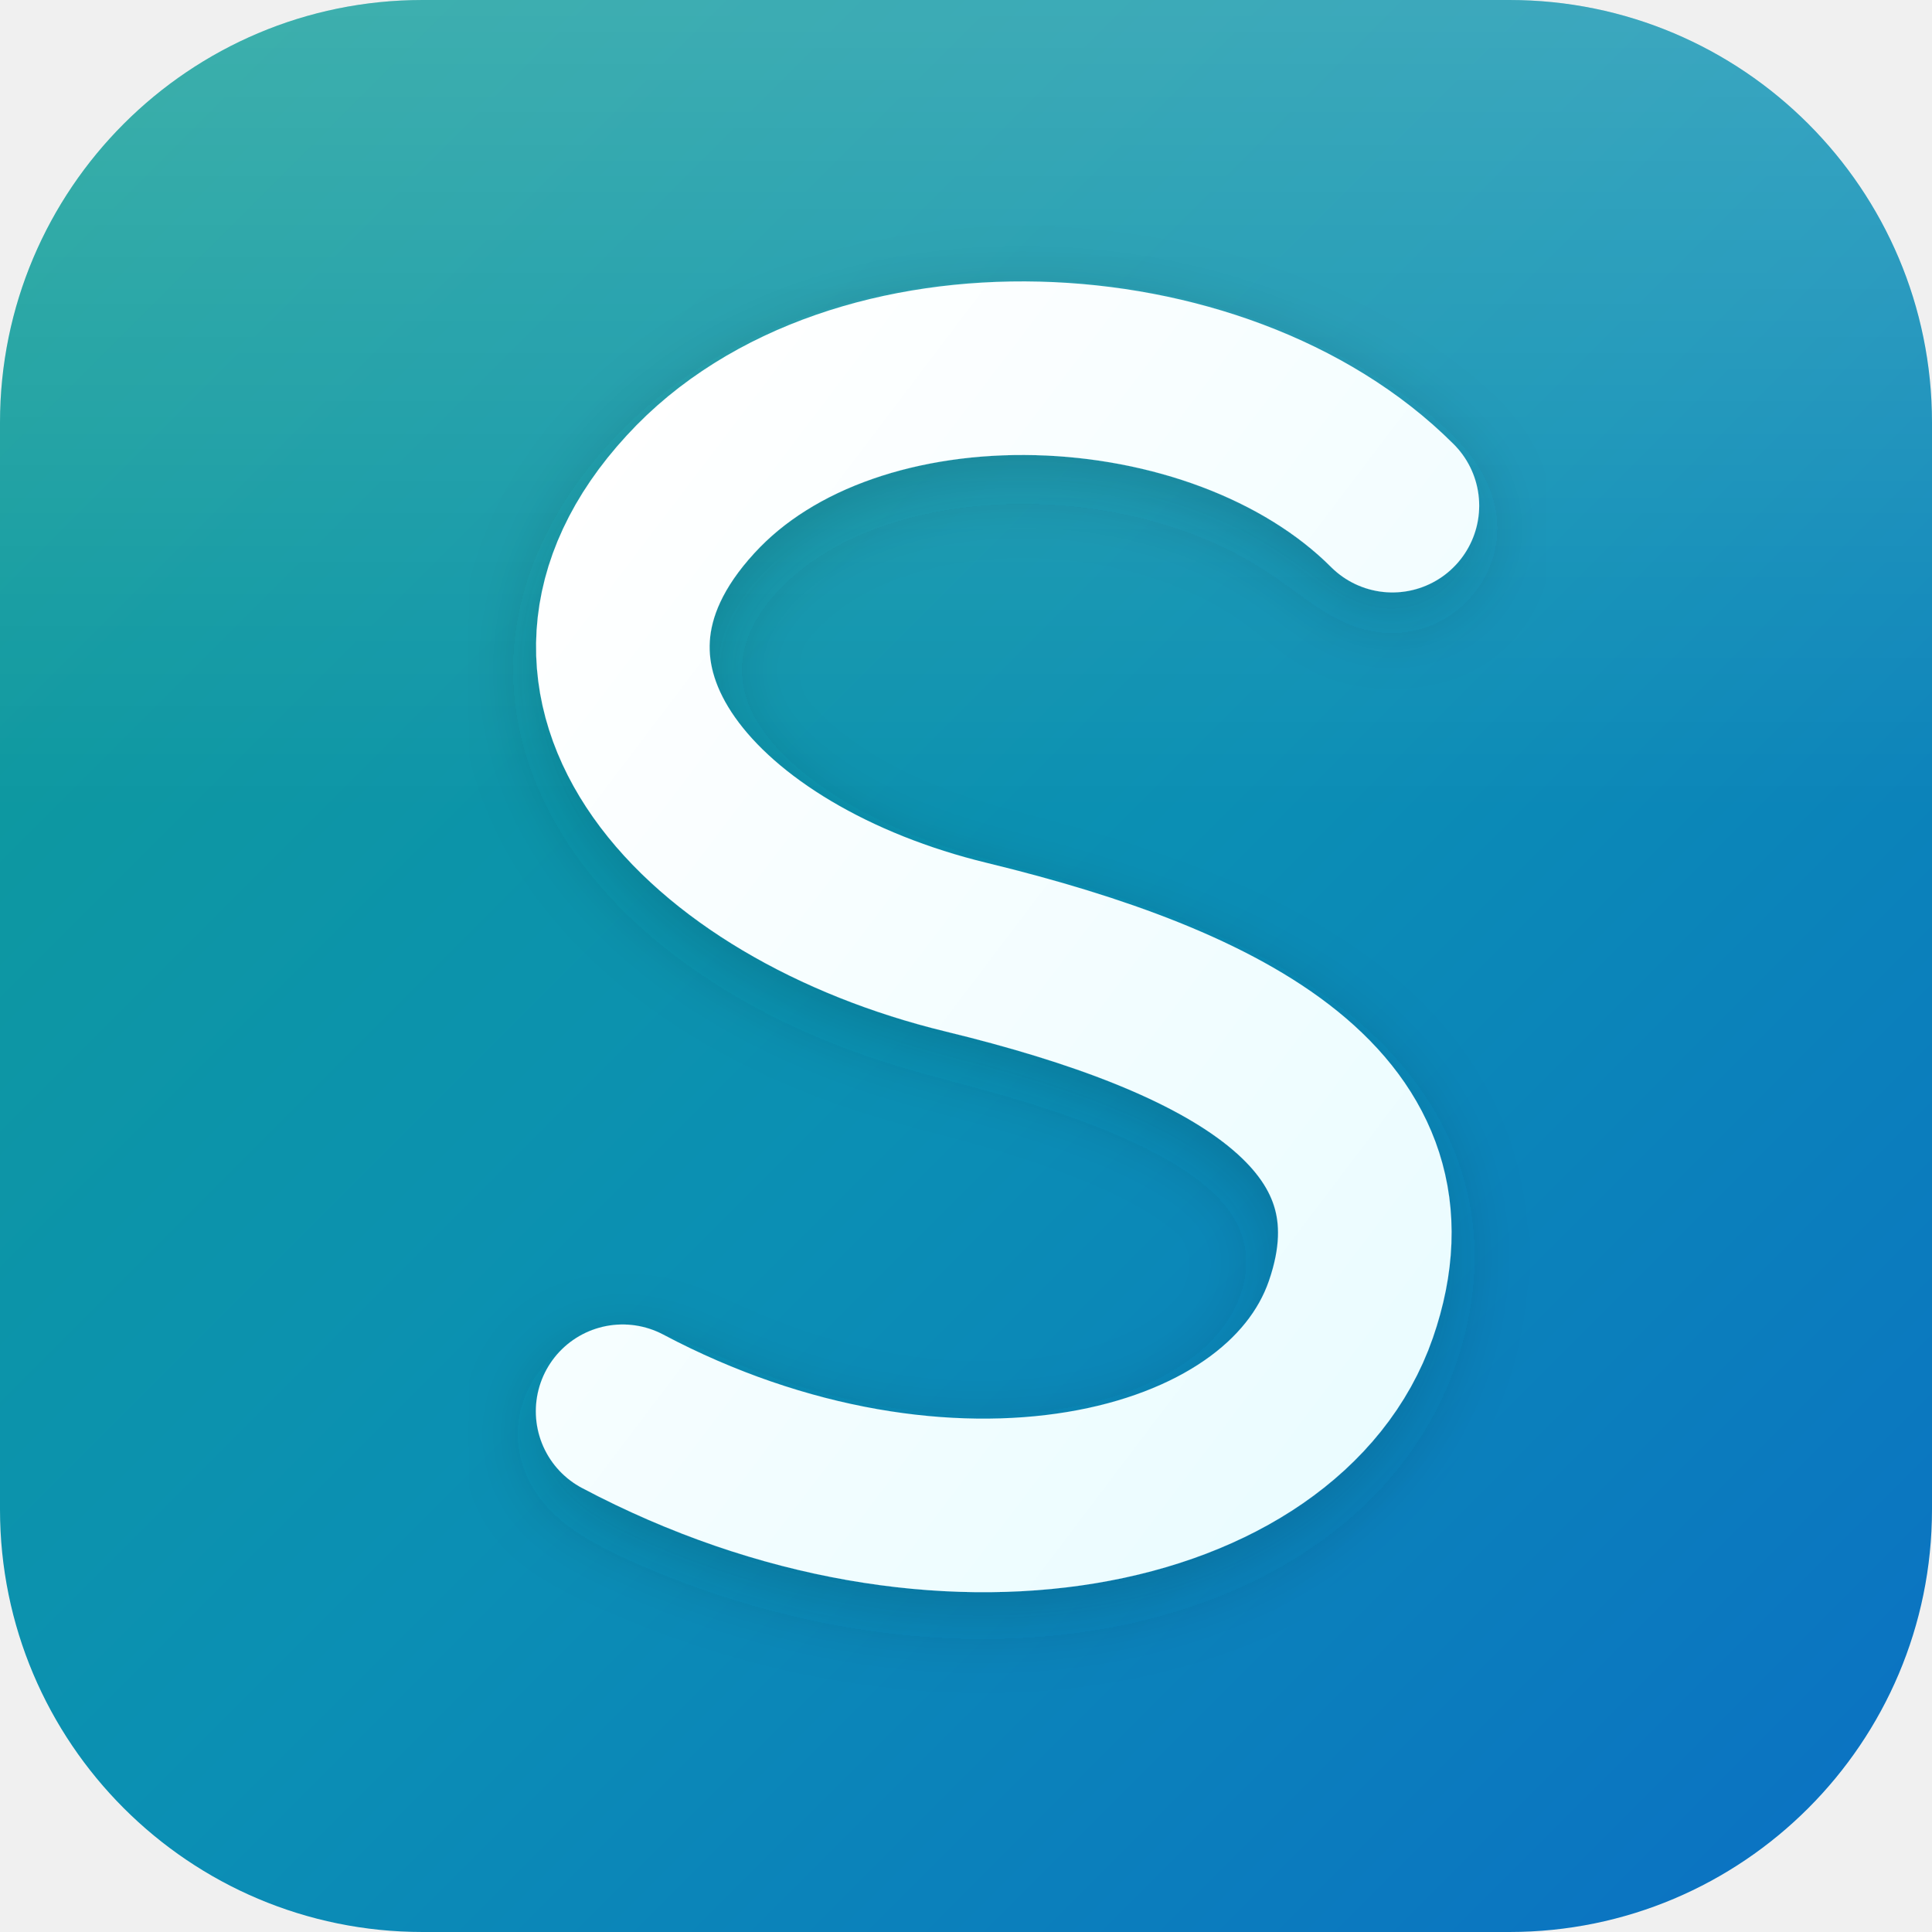
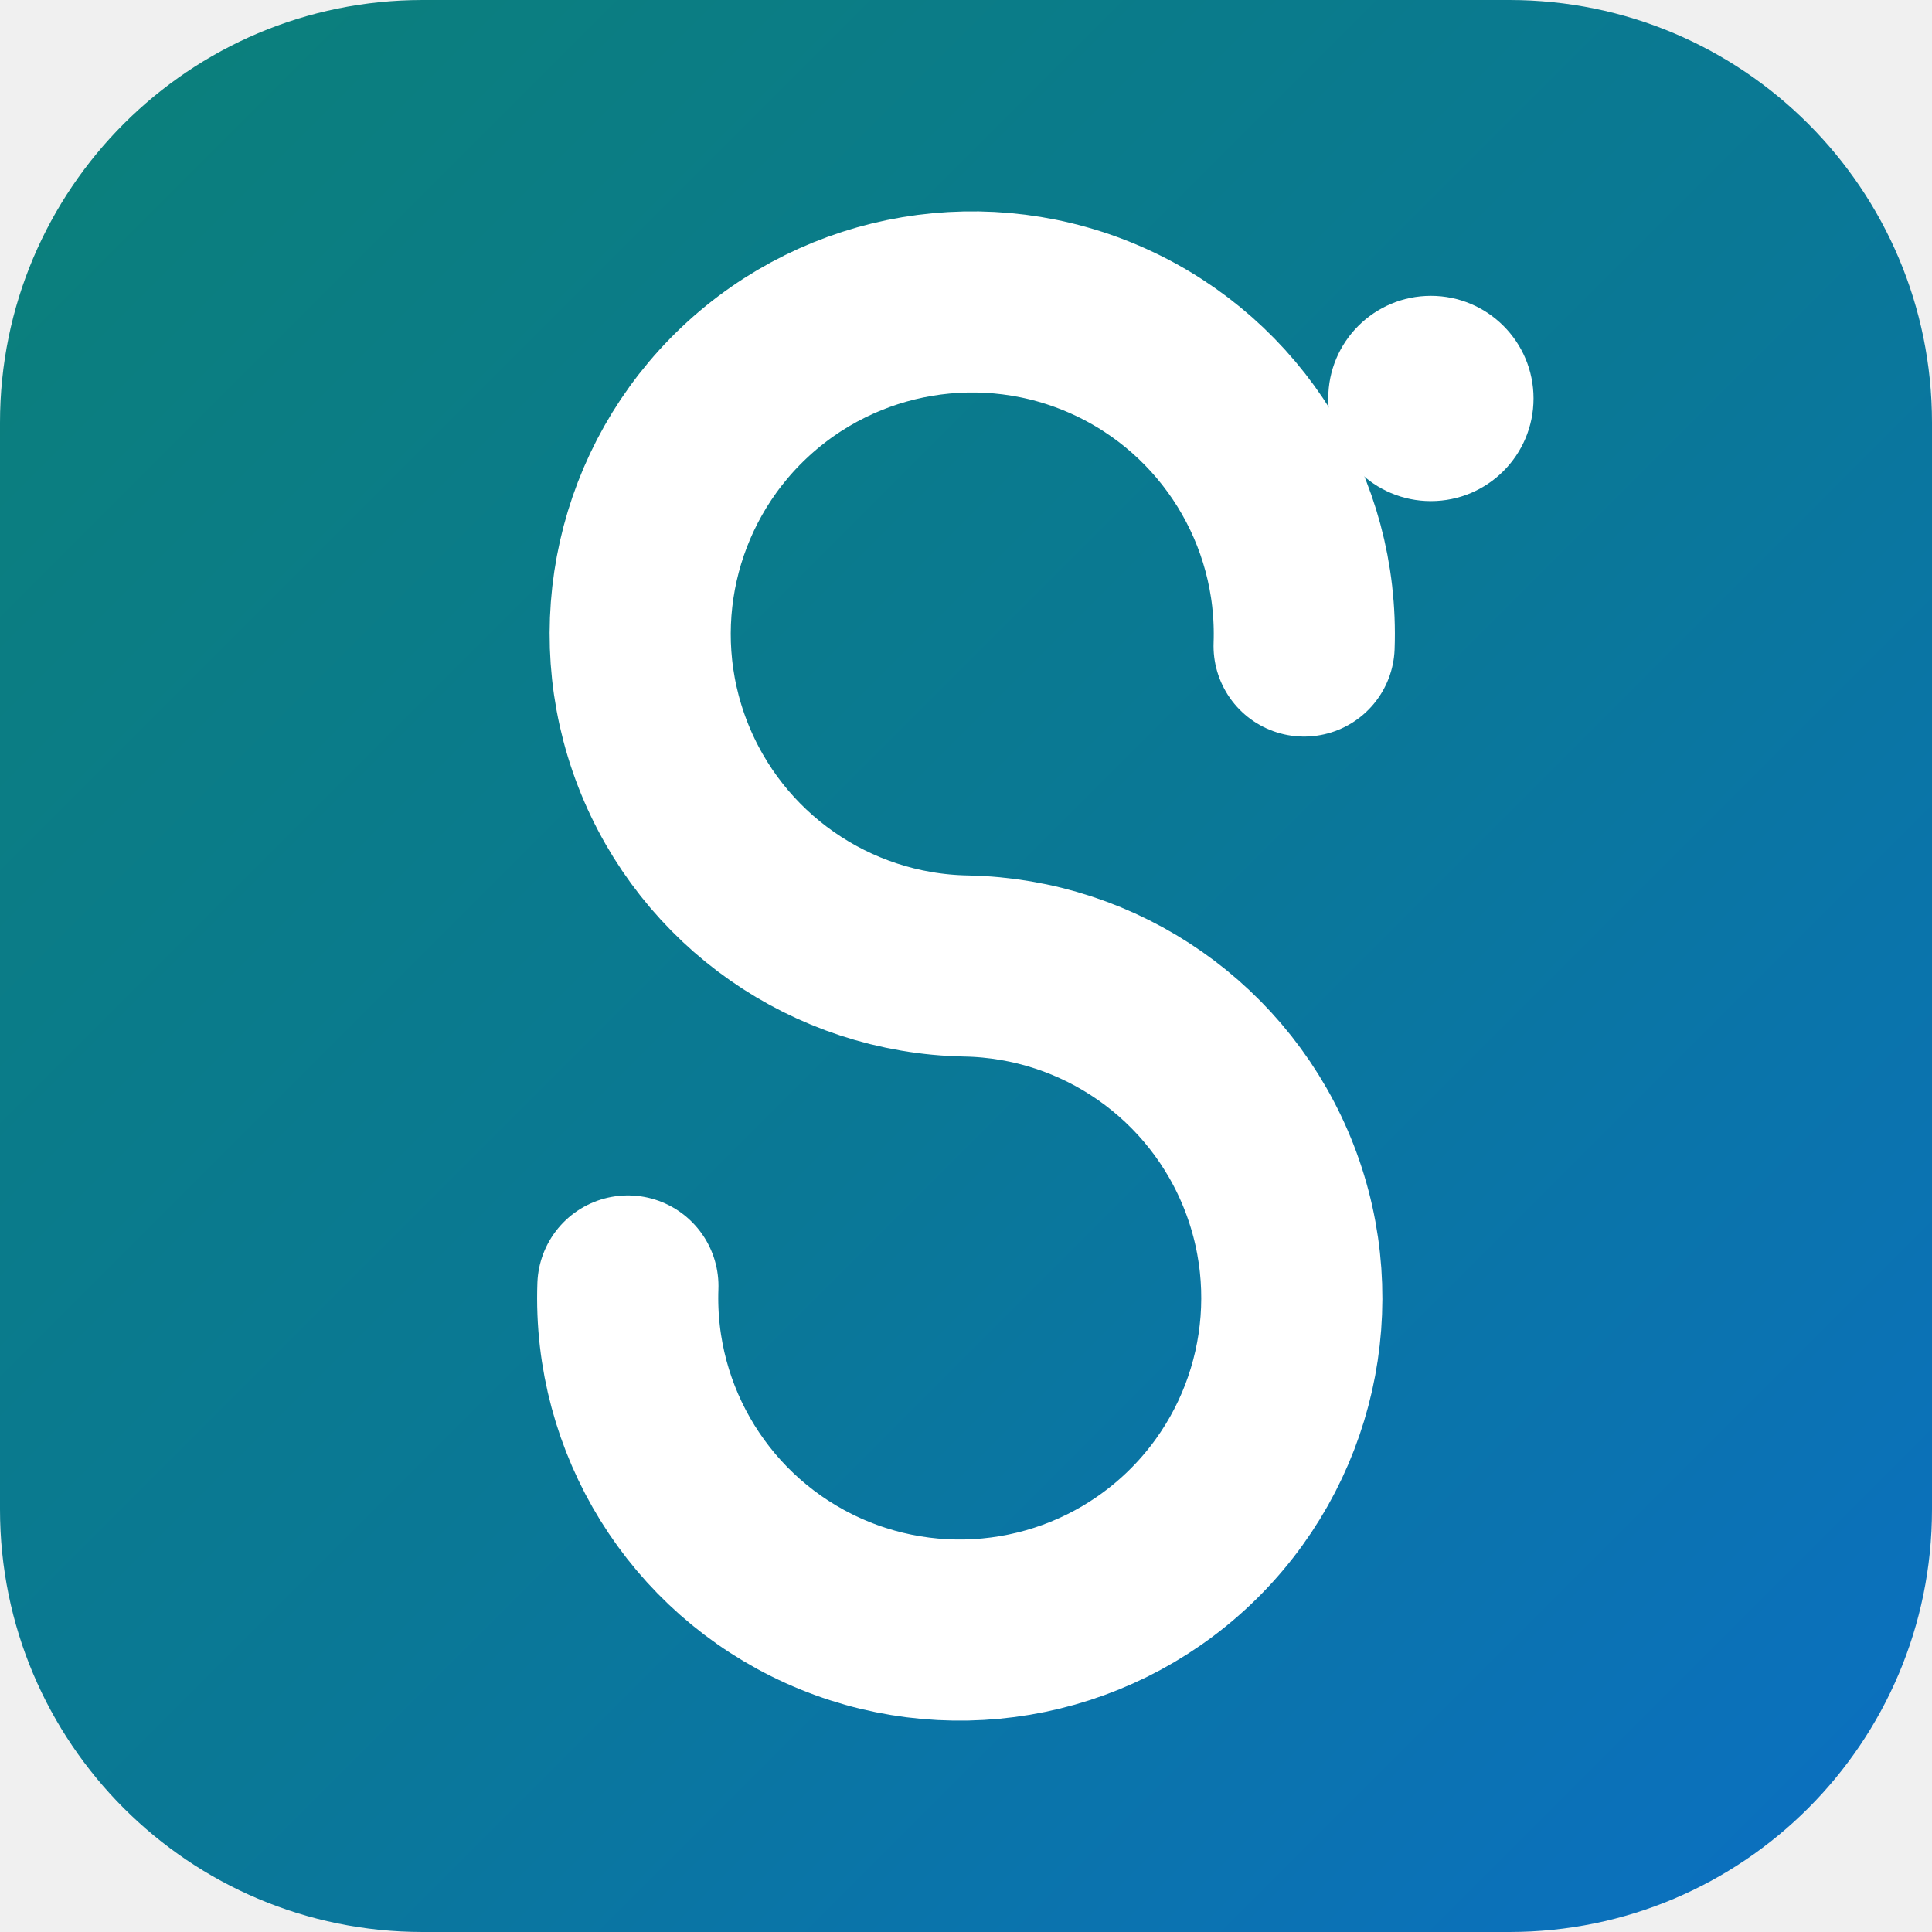
<svg xmlns="http://www.w3.org/2000/svg" viewBox="0 0 1024 1024" role="img" aria-label="SciFlow app icon">
  <defs>
    <linearGradient id="bg" x1="0" y1="0" x2="1" y2="1">
-       <stop offset="0" stop-color="#0f9e94" />
-       <stop offset="0.52" stop-color="#0b8fb4" />
+       <stop offset="0" stop-color="#0b8079" />
+       <stop offset="0.52" stop-color="#0a7896" />
      <stop offset="1" stop-color="#0b6fc4" />
    </linearGradient>
-     <linearGradient id="sheen" x1="0" y1="0" x2="0" y2="1">
-       <stop offset="0" stop-color="#ffffff" stop-opacity="0.20" />
-       <stop offset="0.42" stop-color="#ffffff" stop-opacity="0" />
-     </linearGradient>
-     <linearGradient id="ink" x1="0.05" y1="0" x2="0.95" y2="1">
-       <stop offset="0" stop-color="#ffffff" />
-       <stop offset="1" stop-color="#eafcff" />
-     </linearGradient>
-     <filter id="soft" x="-20%" y="-20%" width="140%" height="140%">
-       <feDropShadow dx="0" dy="12" stdDeviation="20" flood-color="#04323f" flood-opacity="0.20" />
-     </filter>
  </defs>
  <rect width="1024" height="1024" rx="224" fill="url(#bg)" />
-   <rect width="1024" height="1024" rx="224" fill="url(#sheen)" />
-   <path d="M 738 268            C 646 176, 452 168, 366 262            C 274 362, 372 468, 512 502            C 652 536, 752 590, 716 694            C 680 798, 500 838, 330 748" fill="none" stroke="url(#ink)" stroke-width="92" stroke-linecap="round" stroke-linejoin="round" filter="url(#soft)" />
+   <path d="M 691.2 342.4 A 176 176 0 1 0 512 512 A 176 176 0 1 1 332.8 681.6" fill="none" stroke="#ffffff" stroke-width="96" stroke-linecap="round" stroke-linejoin="round" />
+   <circle cx="758.4" cy="211.2" r="54.4" fill="#ffffff" />
</svg>
